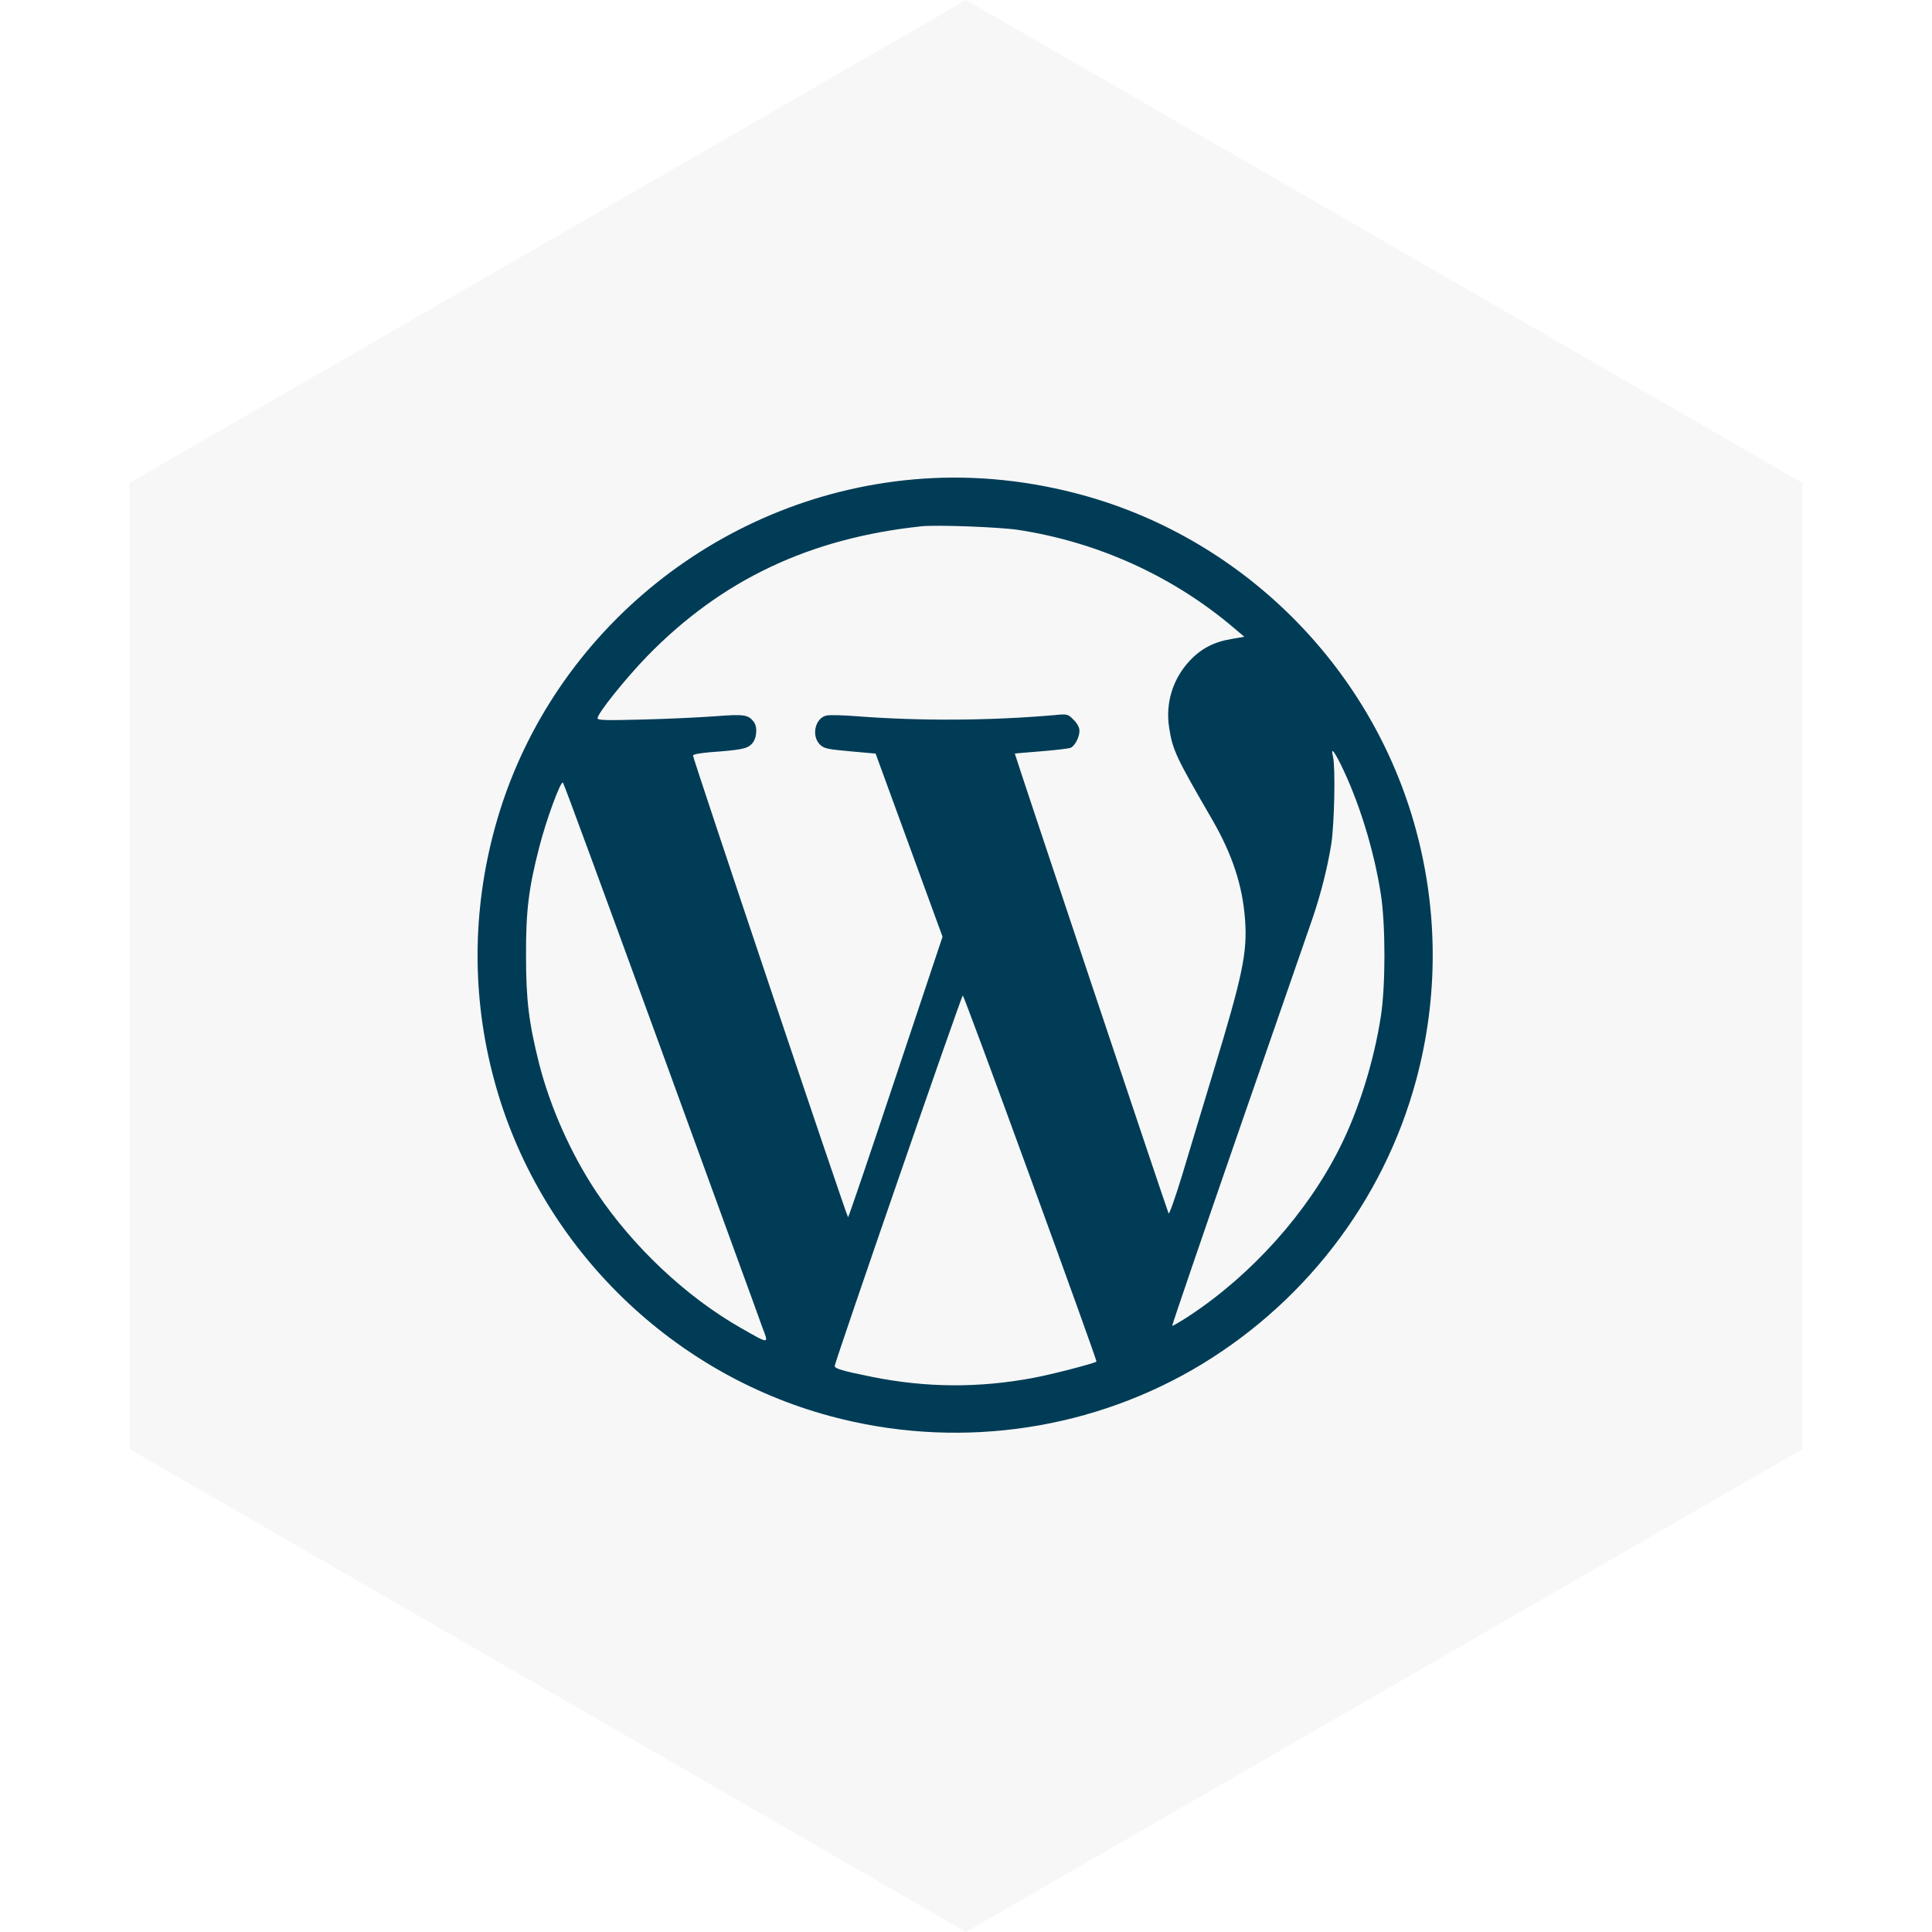
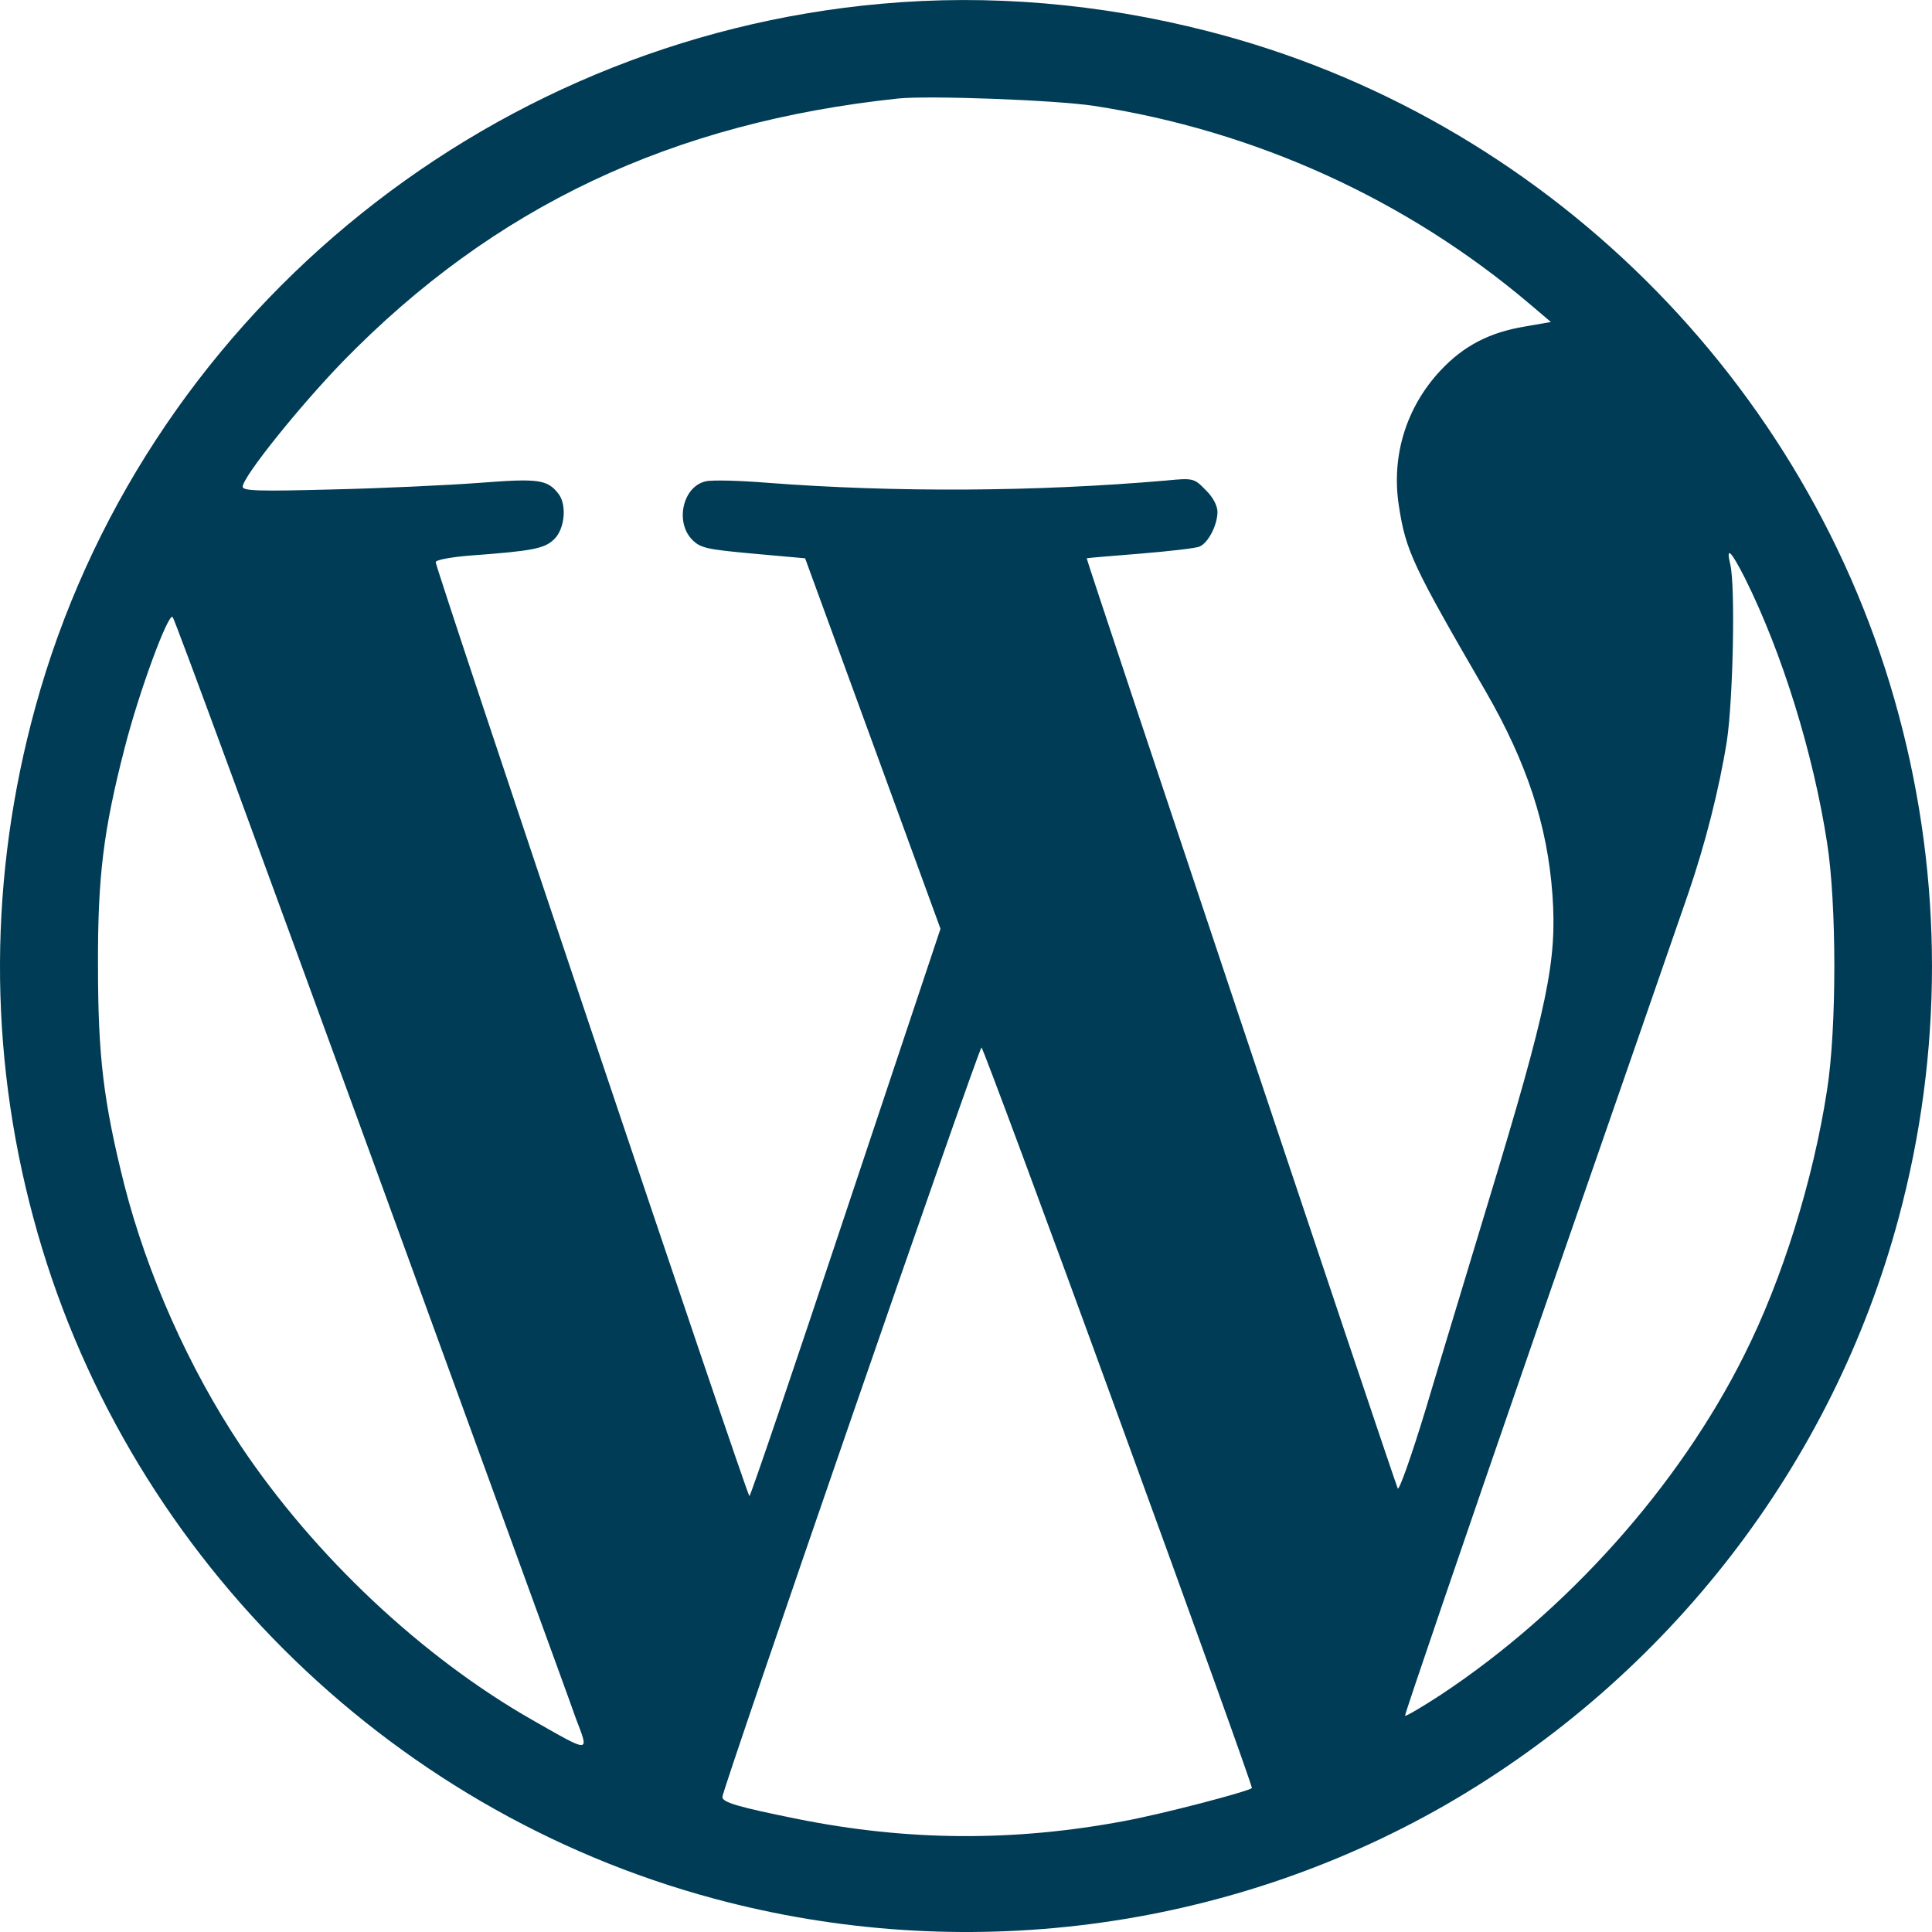
- <svg xmlns="http://www.w3.org/2000/svg" width="89" height="89" viewBox="0 0 89 89" fill="none">
-   <path d="M44.5 0L83.038 22.25V66.75L44.5 89L5.962 66.75V22.25L44.5 0Z" fill="#F7F7F7" />
-   <path d="M42.08 22.085C32.962 22.895 25.21 29.342 22.805 38.106C21.748 41.955 21.73 45.918 22.761 49.74C24.778 57.253 30.751 63.224 38.266 65.241C43.895 66.756 49.894 65.981 54.898 63.119C59.999 60.186 63.734 55.359 65.24 49.74C66.253 45.98 66.253 42.034 65.24 38.273C63.205 30.672 57.127 24.657 49.507 22.71C47.031 22.076 44.529 21.865 42.08 22.085ZM46.908 24.41C50.581 24.974 54.035 26.541 56.854 28.937L57.321 29.333L56.713 29.439C55.92 29.571 55.33 29.88 54.81 30.434C54.026 31.271 53.682 32.381 53.858 33.517C54.017 34.556 54.175 34.882 55.84 37.753C56.774 39.374 57.241 40.792 57.356 42.377C57.462 43.883 57.25 44.914 55.893 49.379C55.418 50.956 54.766 53.096 54.457 54.135C54.14 55.175 53.858 55.967 53.832 55.897C53.638 55.386 46.732 34.732 46.749 34.715C46.767 34.706 47.313 34.662 47.965 34.609C48.617 34.556 49.225 34.486 49.313 34.45C49.515 34.371 49.727 33.957 49.727 33.658C49.727 33.517 49.621 33.314 49.454 33.156C49.198 32.892 49.172 32.883 48.555 32.944C45.595 33.2 42.406 33.218 39.499 32.997C38.856 32.944 38.213 32.927 38.072 32.962C37.552 33.077 37.367 33.887 37.764 34.292C37.957 34.486 38.107 34.512 39.155 34.609L40.336 34.715L41.878 38.934L43.419 43.152L41.261 49.617C40.08 53.166 39.094 56.073 39.067 56.073C39.014 56.073 31.914 34.926 31.923 34.803C31.923 34.75 32.275 34.688 32.698 34.653C34.143 34.547 34.407 34.495 34.627 34.274C34.865 34.037 34.909 33.499 34.724 33.253C34.469 32.918 34.266 32.892 32.918 32.997C32.205 33.05 30.698 33.121 29.571 33.147C27.906 33.191 27.527 33.182 27.527 33.085C27.527 32.865 28.804 31.271 29.809 30.232C33.253 26.7 37.306 24.789 42.459 24.243C43.181 24.172 46.018 24.278 46.908 24.41ZM61.743 35.173C62.589 36.873 63.293 39.145 63.61 41.188C63.831 42.589 63.831 45.425 63.61 46.825C63.293 48.886 62.589 51.141 61.725 52.858C60.228 55.861 57.673 58.706 54.81 60.6C54.378 60.882 54.017 61.093 53.999 61.075C53.982 61.058 55.356 57.042 57.047 52.154C58.748 47.257 60.272 42.862 60.439 42.377C60.836 41.224 61.153 39.973 61.329 38.872C61.47 37.929 61.523 35.375 61.408 34.864C61.302 34.424 61.417 34.53 61.743 35.173ZM30.434 48.278C32.865 54.963 34.98 60.741 35.112 61.128C35.42 61.939 35.473 61.939 34.125 61.172C31.606 59.737 29.157 57.429 27.483 54.928C26.302 53.158 25.351 51.017 24.831 48.983C24.356 47.089 24.232 46.05 24.232 44.007C24.224 41.963 24.356 40.906 24.84 39.03C25.166 37.753 25.836 35.939 25.933 36.053C25.977 36.089 27.994 41.593 30.434 48.278ZM47.472 54.267C49.163 58.9 50.528 62.696 50.511 62.722C50.423 62.802 48.476 63.312 47.612 63.471C45.084 63.947 42.67 63.929 40.169 63.427C38.812 63.154 38.451 63.048 38.451 62.925C38.451 62.758 44.291 45.856 44.353 45.856C44.379 45.856 45.789 49.643 47.472 54.267Z" fill="#003C56" />
+ <svg xmlns="http://www.w3.org/2000/svg" width="44" height="44" viewBox="0 0 44 44" fill="none">
+   <path d="M20.08 0.085C10.962 0.895 3.21 7.342 0.805 16.106C-0.252 19.954 -0.27 23.918 0.761 27.74C2.778 35.253 8.751 41.224 16.266 43.241C21.895 44.756 27.894 43.981 32.898 41.119C37.999 38.186 41.734 33.359 43.24 27.74C44.253 23.98 44.253 20.034 43.24 16.273C41.205 8.672 35.127 2.657 27.506 0.71C25.031 0.076 22.529 -0.135 20.08 0.085ZM24.908 2.41C28.581 2.974 32.035 4.541 34.854 6.937L35.321 7.333L34.713 7.439C33.92 7.571 33.33 7.879 32.81 8.434C32.026 9.271 31.682 10.381 31.858 11.517C32.017 12.556 32.175 12.882 33.84 15.753C34.774 17.374 35.241 18.792 35.356 20.377C35.462 21.883 35.25 22.914 33.893 27.379C33.418 28.956 32.766 31.096 32.457 32.135C32.14 33.175 31.858 33.967 31.832 33.897C31.638 33.386 24.732 12.732 24.749 12.715C24.767 12.706 25.313 12.662 25.965 12.609C26.617 12.556 27.225 12.486 27.313 12.45C27.515 12.371 27.727 11.957 27.727 11.658C27.727 11.517 27.621 11.314 27.454 11.156C27.198 10.892 27.172 10.883 26.555 10.944C23.595 11.2 20.406 11.217 17.499 10.997C16.856 10.944 16.213 10.927 16.072 10.962C15.552 11.077 15.367 11.887 15.764 12.292C15.957 12.486 16.107 12.512 17.155 12.609L18.336 12.715L19.878 16.933L21.419 21.152L19.261 27.617C18.08 31.166 17.094 34.073 17.067 34.073C17.015 34.073 9.914 12.926 9.923 12.803C9.923 12.75 10.275 12.688 10.698 12.653C12.143 12.547 12.407 12.495 12.627 12.274C12.865 12.037 12.909 11.499 12.724 11.253C12.469 10.918 12.266 10.892 10.918 10.997C10.205 11.05 8.698 11.121 7.571 11.147C5.906 11.191 5.527 11.182 5.527 11.085C5.527 10.865 6.804 9.271 7.809 8.232C11.253 4.7 15.306 2.789 20.459 2.243C21.181 2.172 24.018 2.278 24.908 2.41ZM39.743 13.173C40.589 14.873 41.293 17.145 41.61 19.188C41.831 20.589 41.831 23.425 41.61 24.825C41.293 26.886 40.589 29.141 39.725 30.858C38.228 33.861 35.673 36.706 32.81 38.6C32.378 38.882 32.017 39.093 31.999 39.075C31.982 39.058 33.356 35.042 35.047 30.154C36.748 25.257 38.272 20.862 38.439 20.377C38.836 19.224 39.153 17.973 39.329 16.872C39.47 15.93 39.523 13.375 39.408 12.864C39.302 12.424 39.417 12.53 39.743 13.173ZM8.434 26.278C10.866 32.963 12.98 38.741 13.112 39.128C13.42 39.939 13.473 39.939 12.125 39.172C9.606 37.737 7.157 35.429 5.483 32.928C4.302 31.158 3.351 29.017 2.831 26.983C2.356 25.089 2.232 24.05 2.232 22.007C2.223 19.963 2.356 18.906 2.84 17.03C3.166 15.753 3.836 13.939 3.932 14.053C3.977 14.089 5.994 19.593 8.434 26.278ZM25.472 32.267C27.163 36.9 28.528 40.696 28.511 40.722C28.423 40.802 26.476 41.312 25.613 41.471C23.084 41.947 20.67 41.929 18.169 41.427C16.812 41.154 16.451 41.048 16.451 40.925C16.451 40.758 22.291 23.856 22.353 23.856C22.379 23.856 23.789 27.643 25.472 32.267Z" fill="#003C56" />
</svg>
